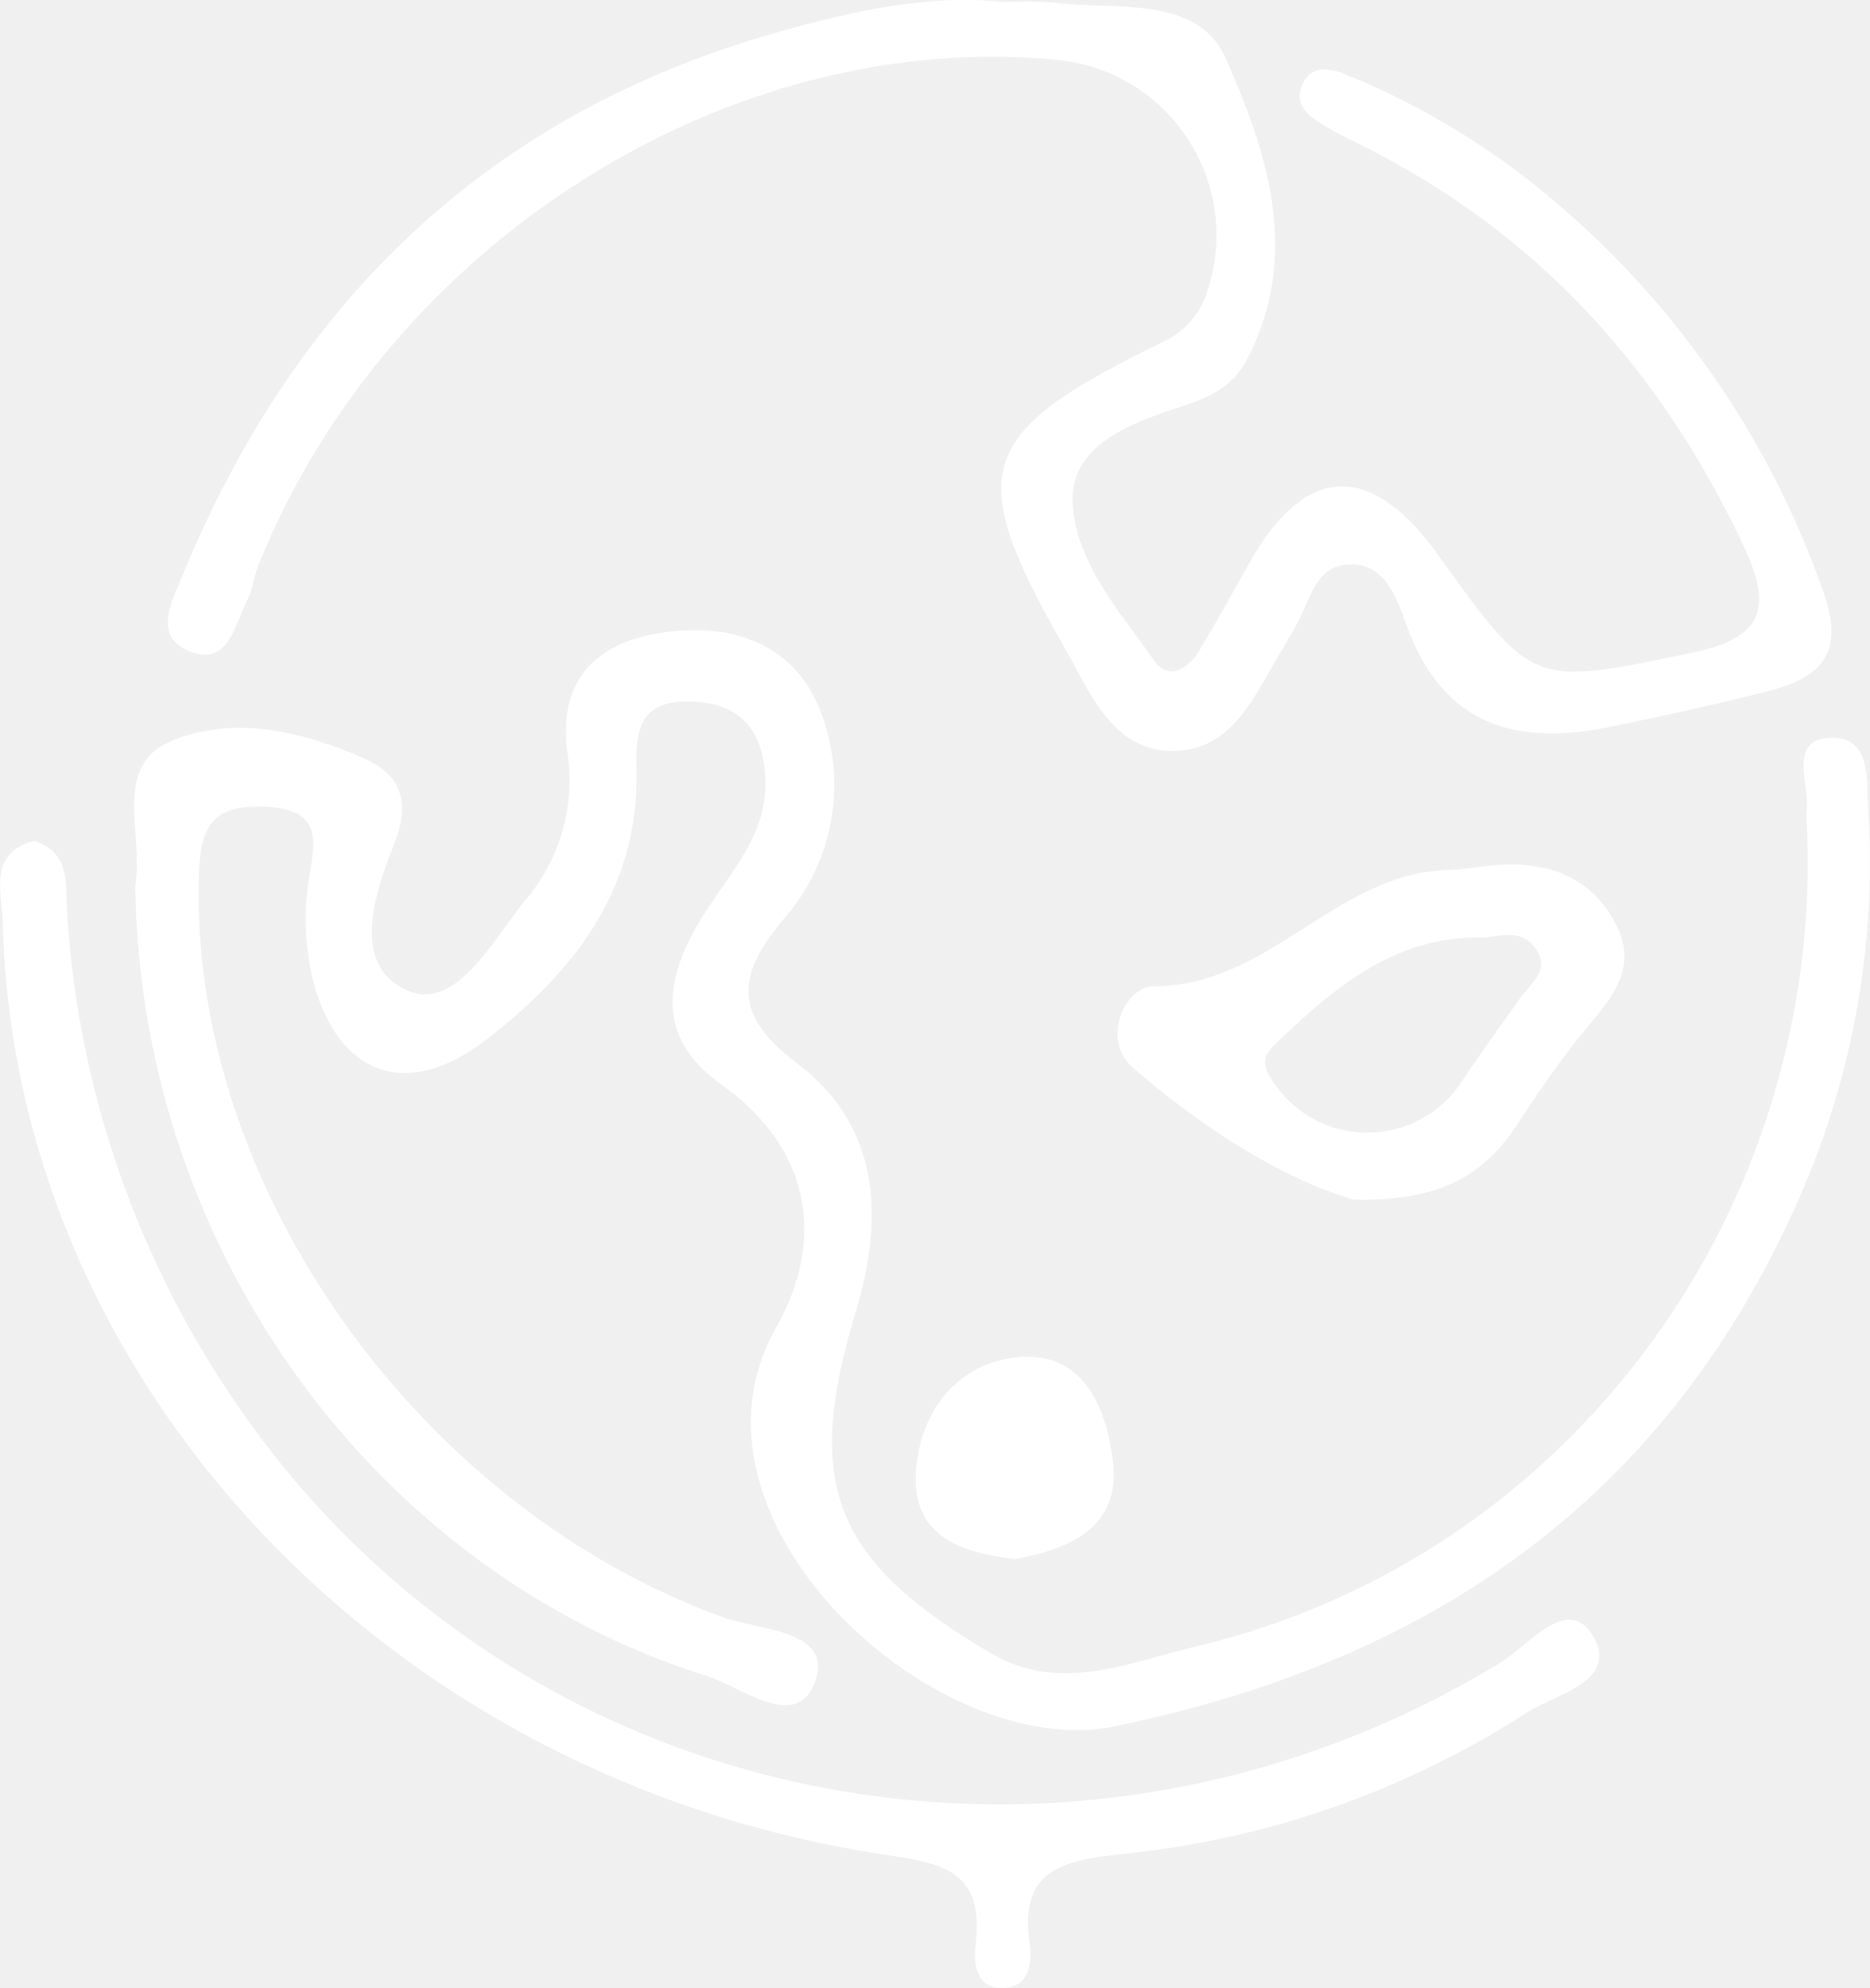
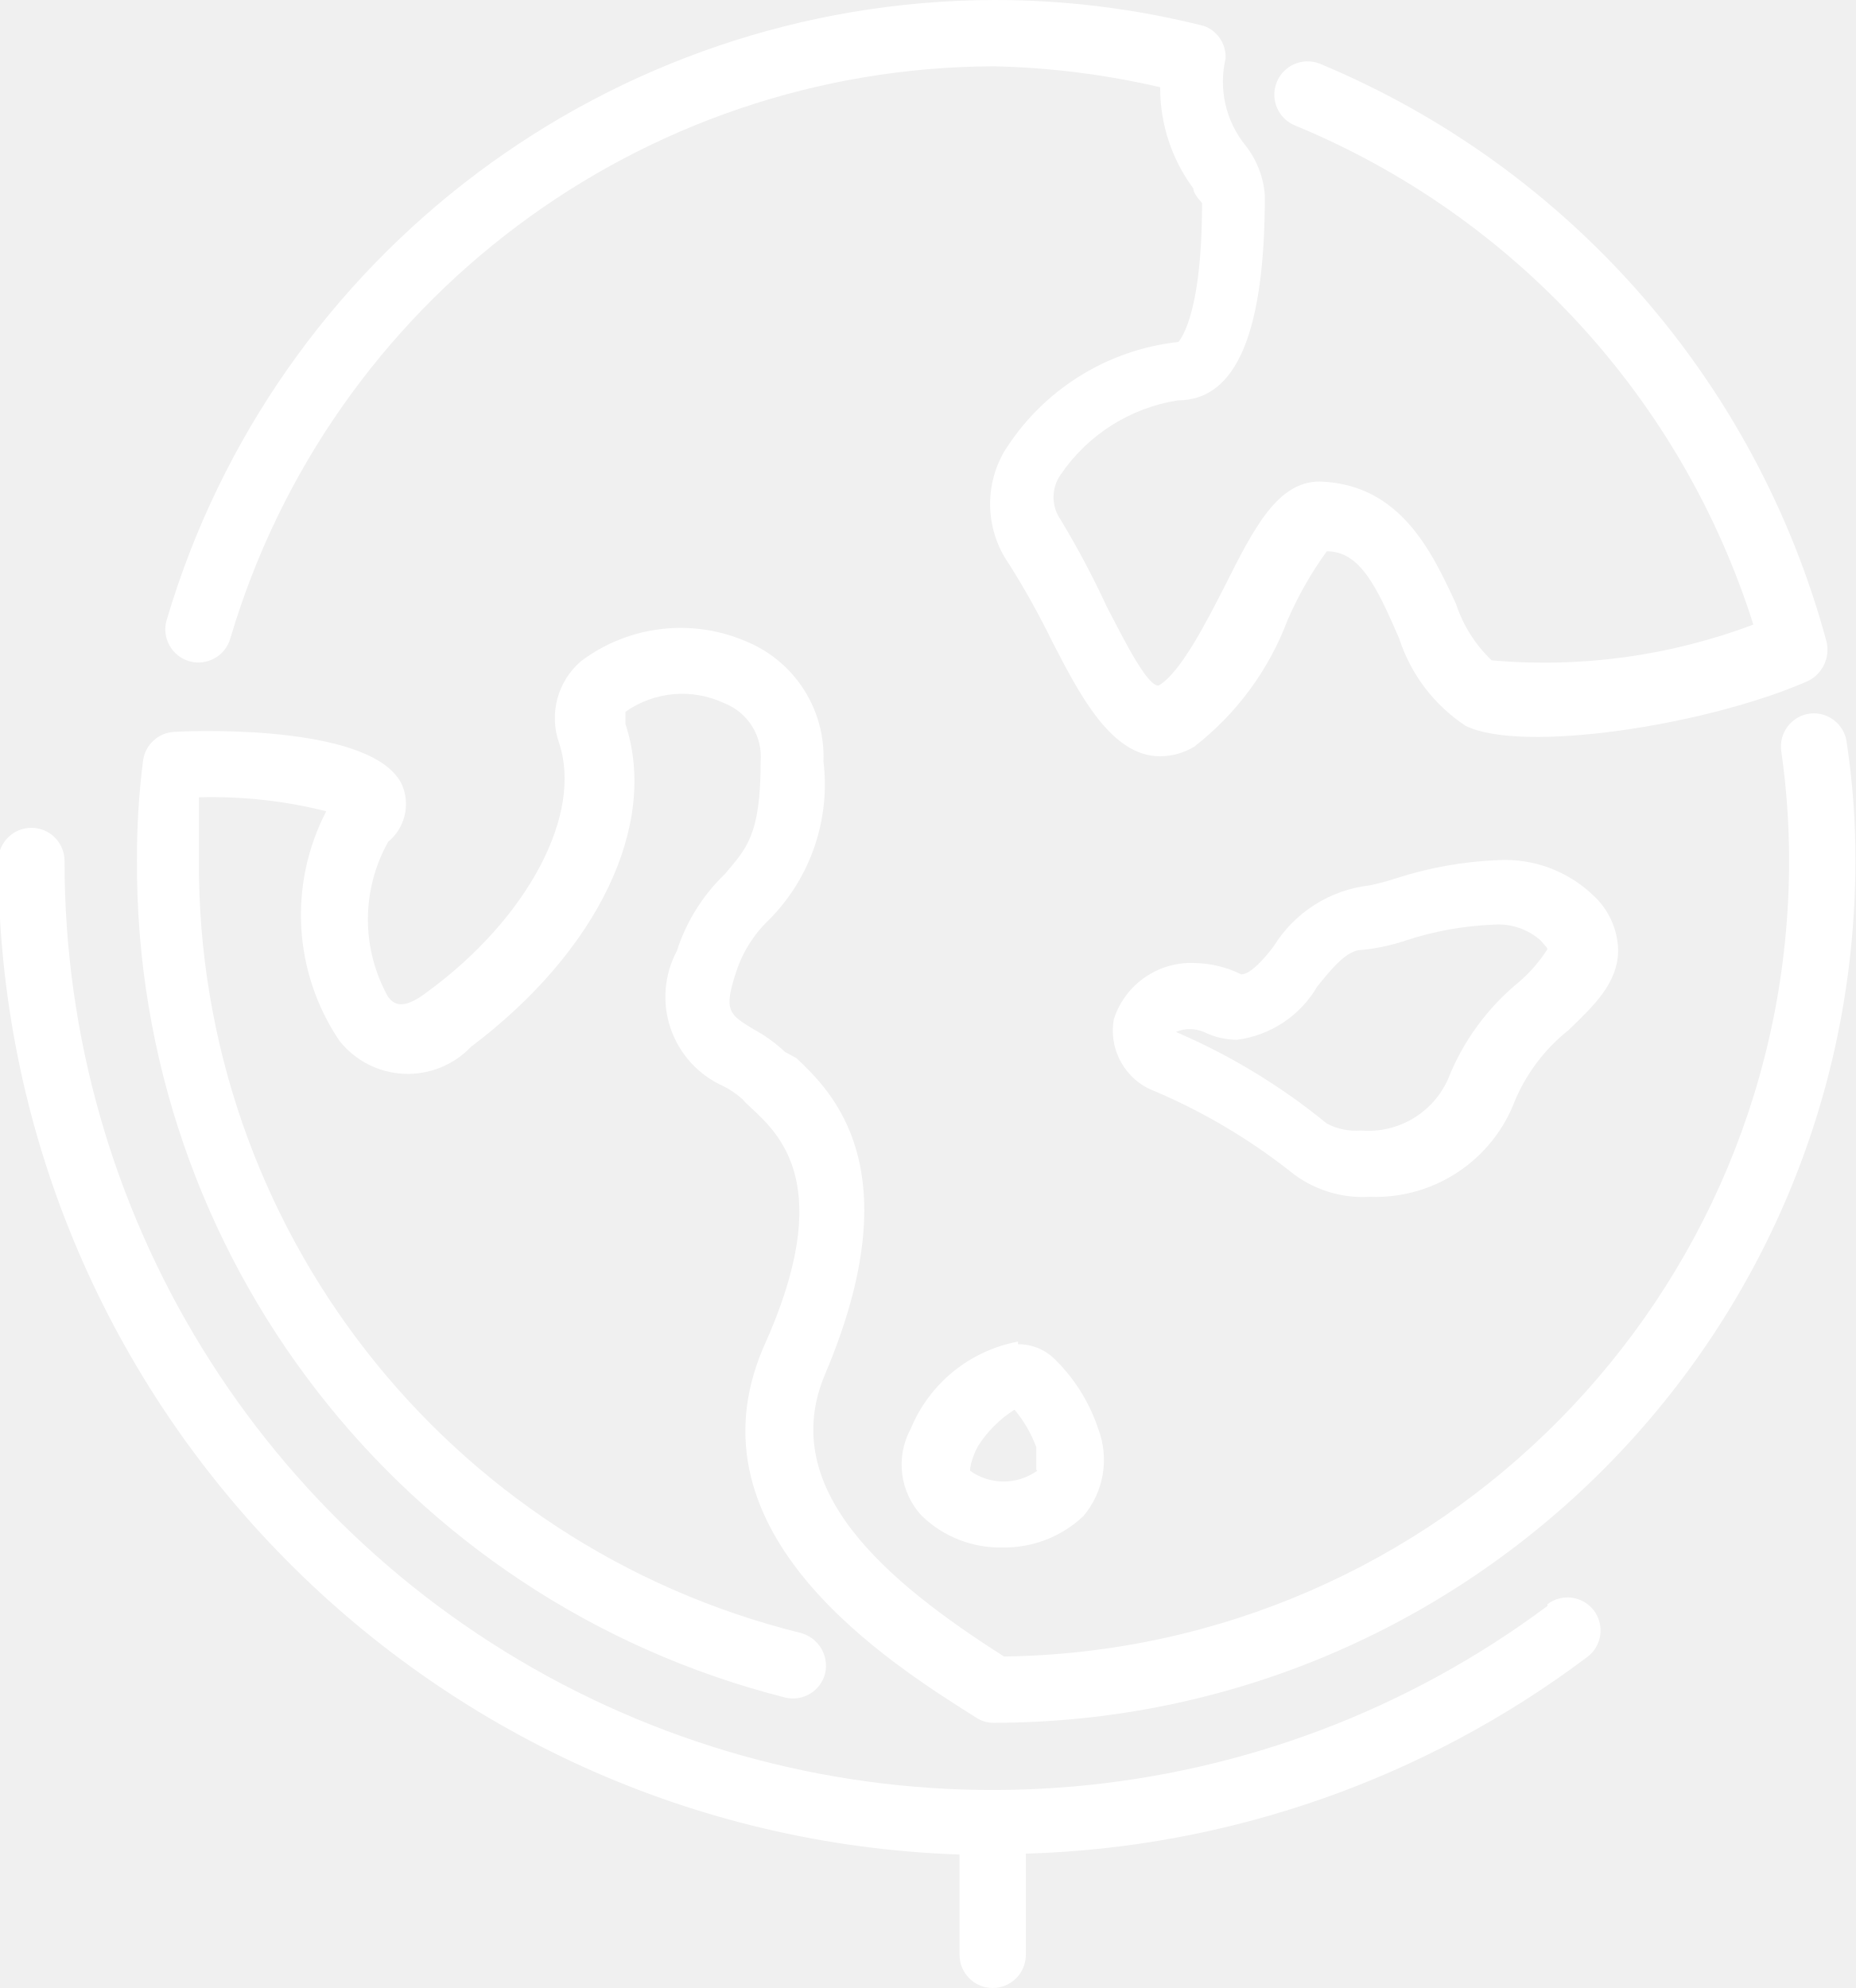
- <svg xmlns="http://www.w3.org/2000/svg" viewBox="0 0 101.33 107.72">
+ <svg xmlns="http://www.w3.org/2000/svg" viewBox="0 0 21.27 22.79">
  <defs>
    <style>.cls-1{fill:#fff;}</style>
  </defs>
  <g id="Capa_2" data-name="Capa 2">
-     <g id="Capa_1-2" data-name="Capa 1">
-       <g id="Capa_2-2" data-name="Capa 2">
-         <g id="Capa_1-2-2" data-name="Capa 1-2">
-           <path class="cls-1" d="M7.34,48.43a2.09,2.09,0,0,1,0-.5c.45-2.66-1.24-6.35,1.82-7.72,3.37-1.5,7.24-.61,10.66.93,1.91.87,2.43,2.35,1.56,4.54-1.1,2.76-2.4,6.67.73,8,2.57,1.1,4.55-2.63,6.26-4.78A10,10,0,0,0,30.78,41c-.68-4.35,1.77-6.33,5.47-6.77,4-.47,7.36,1,8.52,5.21A11,11,0,0,1,42.5,49.76c-2.37,2.82-3,5.06.6,7.78,4.56,3.4,4.86,8.3,3.27,13.56-2.85,9.4-1.16,13.49,7.34,18.49,3.77,2.22,7.6.45,11.15-.39C85.14,84.39,99,65.4,97.91,44.41a2.09,2.09,0,0,1,0-.5c.19-1.45-1.1-3.9,1.41-3.94,2.14,0,1.83,2.47,1.93,4a45,45,0,0,1-3.74,20.94C90.35,81.18,77.62,90,60.4,93.54c-9.75,2-24.22-11.25-18.35-21.58,2.6-4.58,2.1-9.61-3-13.23-3.92-2.78-2.81-6.35-.59-9.66,1.48-2.22,3.25-4.21,3-7.17-.22-2.67-1.63-3.87-4.2-3.89s-2.83,1.58-2.77,3.68c.17,6.46-3.39,11-8.17,14.67-4.24,3.27-8,1.94-9.35-3.21a13.85,13.85,0,0,1-.24-5.44c.35-2.19.78-3.86-2.38-4s-3.52,1.42-3.58,4c-.38,16.6,11.89,33.9,28.35,39.9,2,.74,5.93.7,5.1,3.37-.95,3-4,.41-6-.19C20.31,85.1,7.77,67.82,7.34,48.43Z" />
-           <path class="cls-1" d="M54.41.11A20.36,20.36,0,0,1,57,.13c3.36.44,7.89-.43,9.41,3,2.22,5,4.14,10.61,1.19,16.31-.88,1.69-2.27,2.16-3.91,2.7-2.55.84-5.65,2.05-5.56,5,.1,3.29,2.56,6,4.48,8.74.76,1,1.81.33,2.39-.63.94-1.57,1.82-3.17,2.72-4.76,3-5.36,6.57-5.51,10.21-.43,5.18,7.24,5.15,7.1,13.8,5.3,4-.84,4.3-2.54,2.71-5.89C90.11,20.3,83.75,13.1,74.72,8.35c-1-.55-2.1-1-3.09-1.63-.7-.43-1.46-1-1.1-2C71,3.46,72,3.67,73,4.06a41.84,41.84,0,0,1,11.43,7A48.89,48.89,0,0,1,98.72,31.8c1.37,3.61,0,4.92-3,5.68-2.74.69-5.51,1.29-8.28,1.87-5.14,1.09-9.2.09-11.22-5.48-.5-1.39-1.15-3.46-3.25-3.28-1.74.15-2,2.06-2.73,3.3-.25.43-.49.87-.75,1.3-1.47,2.39-2.62,5.48-5.9,5.5s-4.48-3.09-5.85-5.52C52.19,25.5,52.82,23.5,63,18.54a4.47,4.47,0,0,0,2.47-2.88,9.55,9.55,0,0,0-6.16-12,9.75,9.75,0,0,0-1.84-.4C39.58,1.44,21,13.15,14,30.64c-.24.61-.31,1.31-.61,1.9-.7,1.39-1.06,3.73-3.3,2.67-1.75-.83-.77-2.66-.21-4C16,16.31,26.52,6.13,42.2,1.73,46.19.61,50.29-.33,54.41.11Z" />
-           <path class="cls-1" d="M1.86,45.56c2,.69,1.68,2.38,1.77,3.78a52.76,52.76,0,0,0,9.37,27c15.25,22,45,27.9,68.27,13.78,1.52-.92,3.64-3.7,5-1.57,1.61,2.55-2,3.25-3.56,4.27a49.45,49.45,0,0,1-21.91,7.64c-3.23.36-5.58.84-5,4.86.14,1,0,2.24-1.25,2.38-1.7.19-1.8-1.35-1.67-2.42.47-4.06-2-4.34-5.15-4.82C21,96.35.76,74.88.15,50,.11,48.36-.68,46.24,1.86,45.56Z" />
-           <path class="cls-1" d="M73.38,65c-3.8-1.08-8.13-3.81-12-7.16-1.7-1.48-.46-4.39,1.16-4.4,6.19,0,9.79-6,15.72-6.29,1,0,2-.23,3-.29,2.7-.16,5,.7,6.28,3.16,1.4,2.62-.47,4.31-1.93,6.14-1.23,1.54-2.35,3.18-3.43,4.83C80.41,63.69,78,65.11,73.38,65Zm7.21-14.19c-4.78-.21-8.09,2.54-11.26,5.55-.61.59-1.13,1-.46,2.06a6.11,6.11,0,0,0,10.41.09c1-1.5,2.09-3,3.13-4.46.54-.77,1.59-1.46.87-2.57s-1.74-.81-2.69-.7Z" />
-           <path class="cls-1" d="M55,84.48c-2.79-.33-5.49-1.16-5.37-4.52s2.2-6.18,5.69-6.43,4.67,2.91,5,5.69C60.72,82.76,58,83.93,55,84.48Z" />
-         </g>
-       </g>
+     <g id="Capa_2-2" data-name="Capa 2">
+       <path class="cls-1" d="M2.17,7.58a.38.38,0,0,0,.47-.26A9.16,9.16,0,0,1,11.39.76,9.31,9.31,0,0,1,13.3,1a1.93,1.93,0,0,0,.38,1.16c0,.07.1.16.1.17,0,1.36-.28,1.59-.27,1.59a2.7,2.7,0,0,0-2,1.26,1.2,1.2,0,0,0,.06,1.29,9.42,9.42,0,0,1,.49.88c.32.62.68,1.32,1.24,1.32a.77.77,0,0,0,.39-.11,3.31,3.31,0,0,0,1.07-1.45,4.16,4.16,0,0,1,.45-.79c.38,0,.57.4.83,1a1.9,1.9,0,0,0,.76,1c.64.32,2.75,0,3.92-.51a.4.4,0,0,0,.22-.45A10,10,0,0,0,15.13.73a.38.38,0,0,0-.28.71A9.19,9.19,0,0,1,20.1,7.16a6.79,6.79,0,0,1-3,.41,1.58,1.58,0,0,1-.41-.65c-.27-.58-.63-1.37-1.56-1.4-.48,0-.75.52-1.09,1.2-.21.41-.51,1-.76,1.14-.14,0-.42-.58-.59-.9a10.17,10.17,0,0,0-.53-1,.45.45,0,0,1,0-.52,2,2,0,0,1,1.34-.85c.68,0,1-.79,1-2.35a1.05,1.05,0,0,0-.22-.57,1.16,1.16,0,0,1-.23-1A.38.38,0,0,0,13.81.3,9.78,9.78,0,0,0,11.39,0,9.92,9.92,0,0,0,1.91,7.11a.38.38,0,0,0,.26.47" />
+       <path class="cls-1" d="M17.74,10.88a1.69,1.69,0,0,1-.33.38,2.74,2.74,0,0,0-.81,1.11,1,1,0,0,1-1,.59.71.71,0,0,1-.39-.08,7.21,7.21,0,0,0-1.73-1.05h0a.41.41,0,0,1,.32,0,.88.88,0,0,0,.38.09,1.25,1.25,0,0,0,.92-.61c.17-.21.34-.42.51-.42a2.25,2.25,0,0,0,.51-.11,3.71,3.71,0,0,1,1-.18.73.73,0,0,1,.54.18l.07.08M16,10.07a2.84,2.84,0,0,1-.3.08,1.49,1.49,0,0,0-1.1.7c-.09.12-.26.32-.37.32a1.25,1.25,0,0,0-.53-.13.93.93,0,0,0-.93.64.74.74,0,0,0,.47.83,6.85,6.85,0,0,1,1.54.91,1.32,1.32,0,0,0,.92.3,1.71,1.71,0,0,0,1.67-1.11,2.06,2.06,0,0,1,.61-.8c.29-.28.57-.54.57-.92a.88.88,0,0,0-.29-.63,1.46,1.46,0,0,0-1.08-.4,4.37,4.37,0,0,0-1.18.21" />
+       <path class="cls-1" d="M21.17,8.51a.38.38,0,0,0-.42-.33.38.38,0,0,0-.33.43,8.9,8.9,0,0,1,.09,1.26,9.13,9.13,0,0,1-9,9.12c-1.35-.86-2.61-1.92-2.05-3.24,1-2.36.07-3.24-.33-3.62L9,12.06a1.72,1.72,0,0,0-.36-.26c-.28-.17-.35-.21-.2-.66a1.44,1.44,0,0,1,.38-.6,2.2,2.2,0,0,0,.62-1.81,1.43,1.43,0,0,0-.87-1.37,1.9,1.9,0,0,0-1.91.22.86.86,0,0,0-.25.94c.27.81-.35,2-1.51,2.85-.3.23-.39.13-.45.06a1.82,1.82,0,0,1,0-1.78A.56.56,0,0,0,4.61,9C4.3,8.32,2.34,8.37,2,8.39a.38.38,0,0,0-.36.33,8.77,8.77,0,0,0-.07,1.15A9.85,9.85,0,0,0,9,19.46a.38.38,0,0,0,.46-.28.39.39,0,0,0-.28-.46A9.08,9.08,0,0,1,2.28,9.87c0-.26,0-.49,0-.73a5.38,5.38,0,0,1,1.46.16,2.58,2.58,0,0,0,.15,2.63A1,1,0,0,0,5.4,12c1.46-1.1,2.15-2.55,1.77-3.7,0,0,0-.07,0-.14A1.13,1.13,0,0,1,8.3,8.06a.66.66,0,0,1,.42.67c0,.86-.17,1-.41,1.29a2.11,2.11,0,0,0-.55.88,1.12,1.12,0,0,0,.53,1.55,1,1,0,0,1,.22.15.76.76,0,0,0,.09.09c.33.31,1,.89.15,2.76-.91,2.13,1.44,3.61,2.44,4.24a.36.36,0,0,0,.2.06,9.89,9.89,0,0,0,9.88-9.88,8.89,8.89,0,0,0-.1-1.36" />
+       <path class="cls-1" d="M17.74,18.41a10.64,10.64,0,0,1-17-8.54.38.38,0,0,0-.76,0A11.41,11.41,0,0,0,11,21.26v1.15a.38.38,0,0,0,.76,0V21.25A11.25,11.25,0,0,0,18.19,19a.38.38,0,0,0,.08-.54.38.38,0,0,0-.53-.07" />
+       <path class="cls-1" d="M11.89,16.86a.66.66,0,0,1-.77,0s0-.11.09-.28a1.36,1.36,0,0,1,.42-.42,1.46,1.46,0,0,1,.25.43c0,.12,0,.23,0,.26m-.21-1.47a1.66,1.66,0,0,0-1.23,1,.86.86,0,0,0,.13,1,1.29,1.29,0,0,0,.92.36,1.32,1.32,0,0,0,.93-.36,1,1,0,0,0,.17-1,2,2,0,0,0-.5-.8.59.59,0,0,0-.42-.17" />
    </g>
  </g>
</svg>
